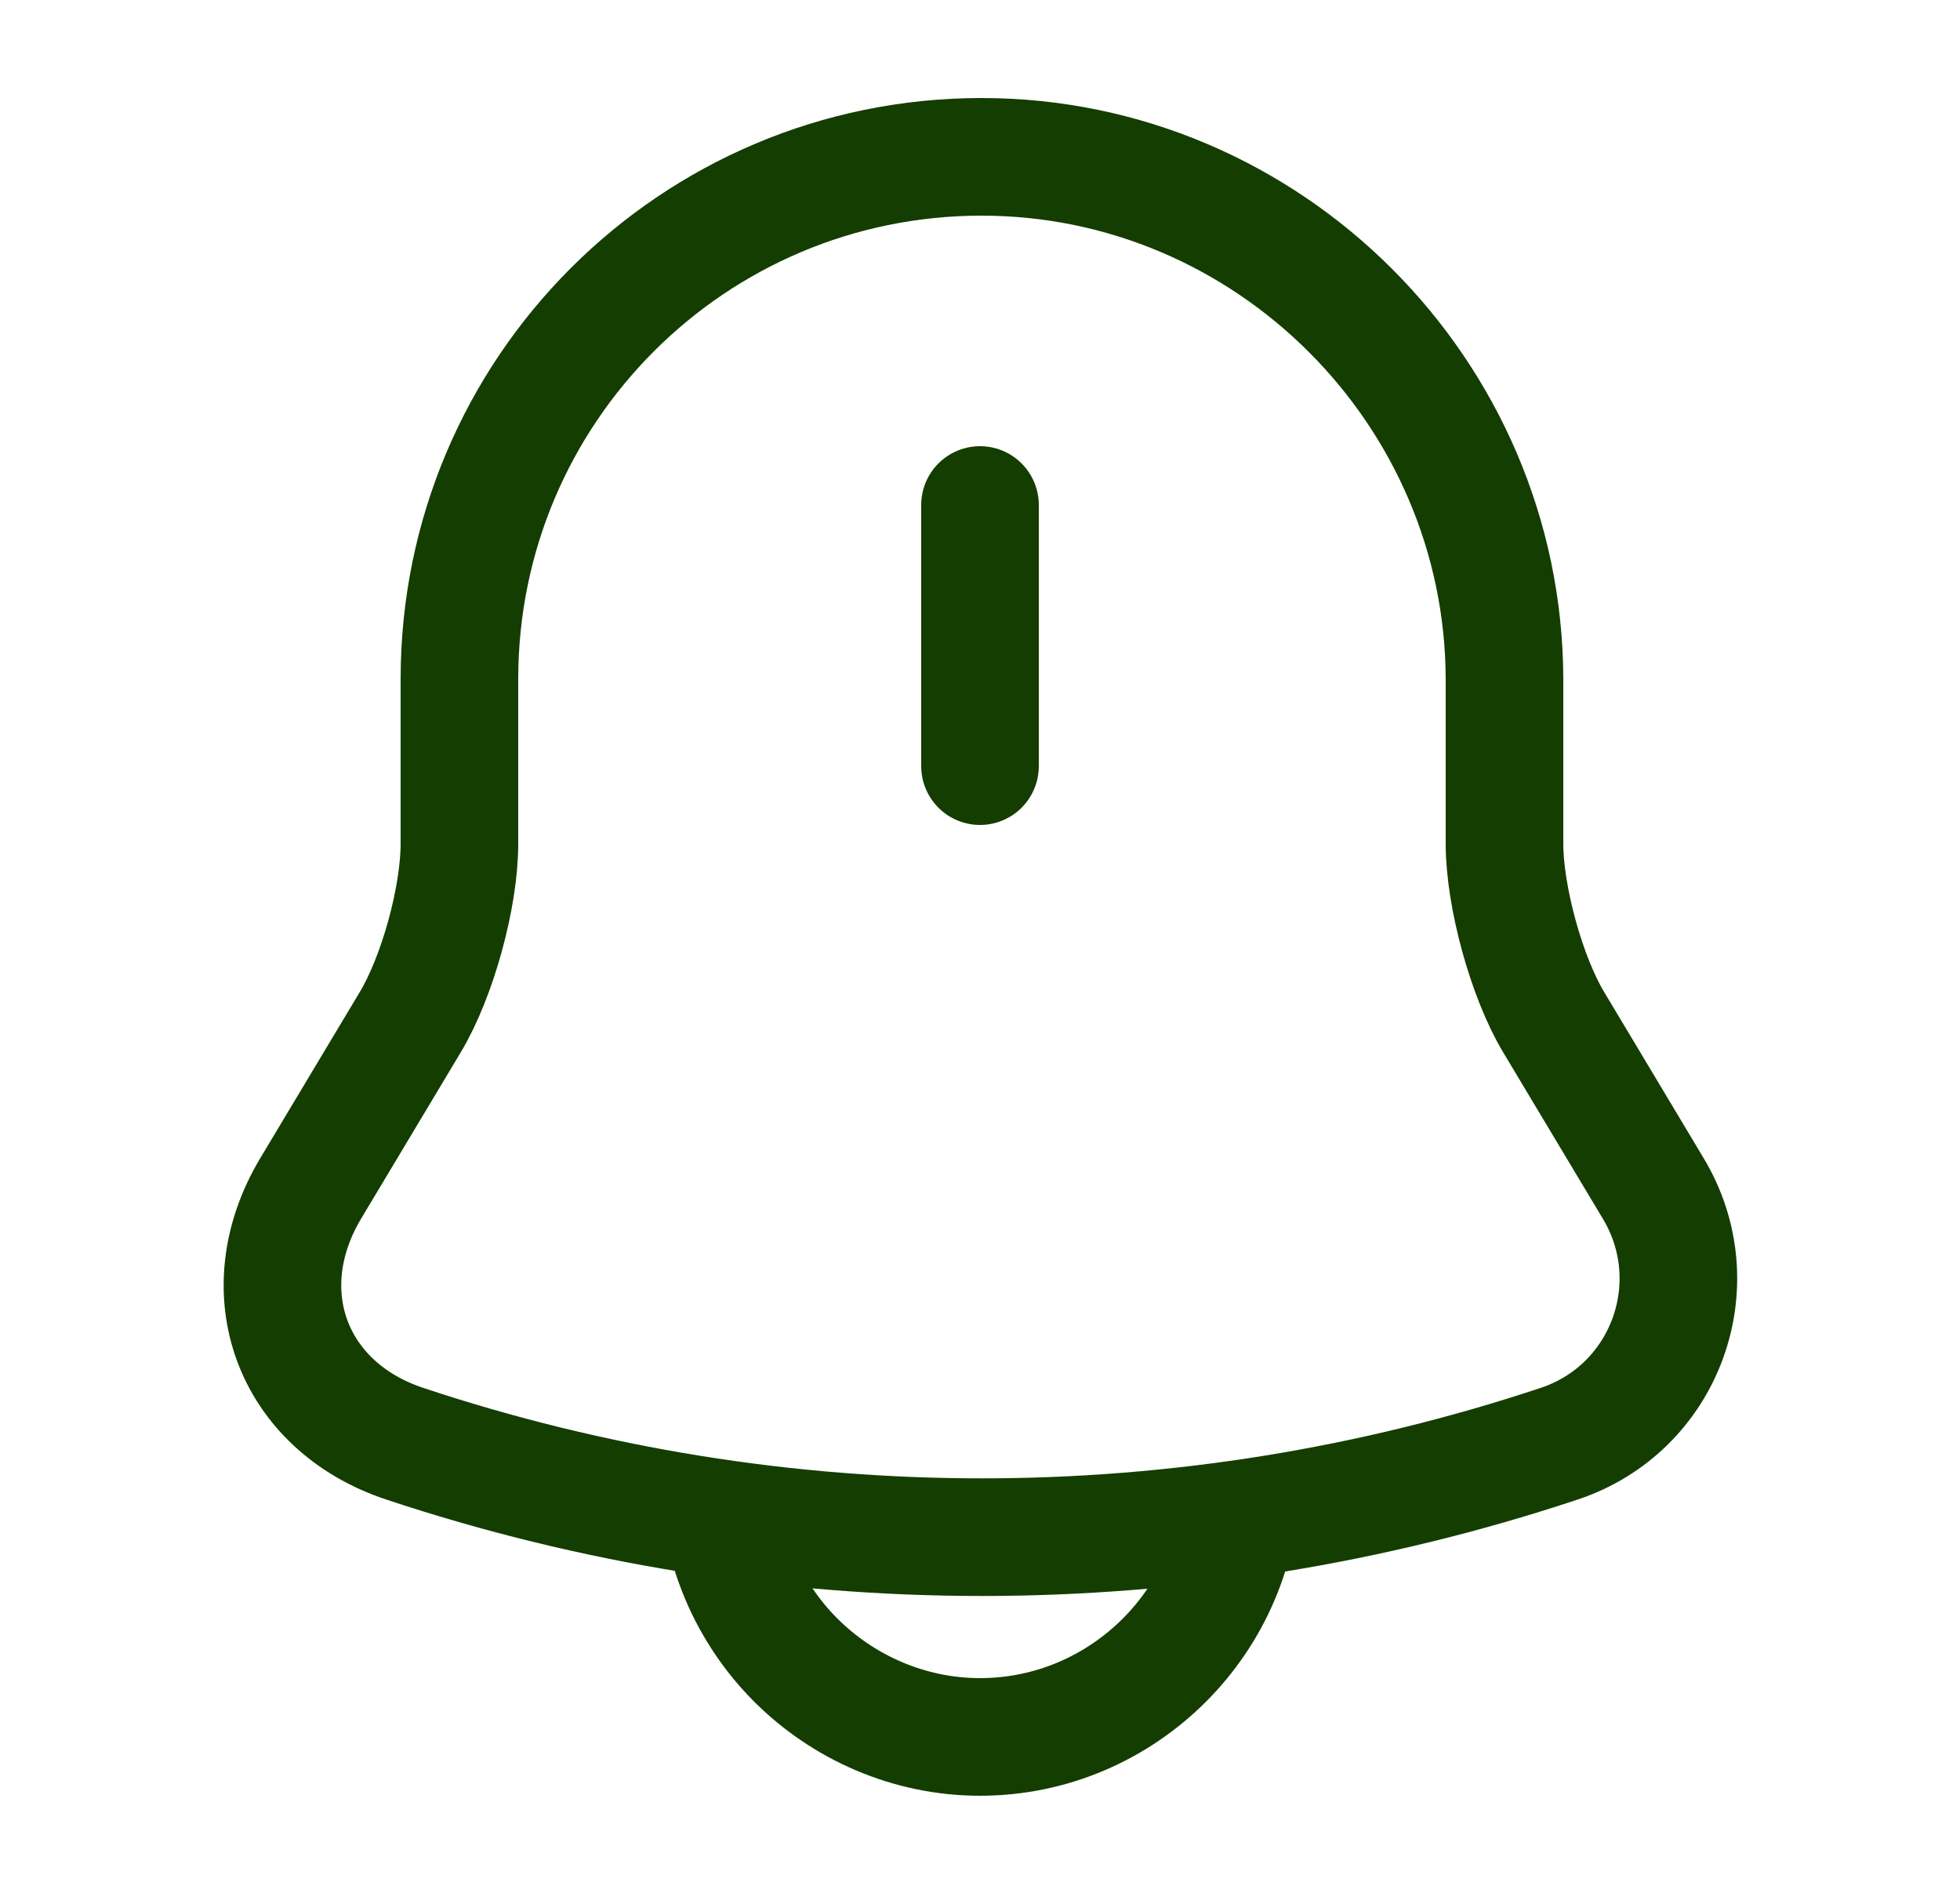
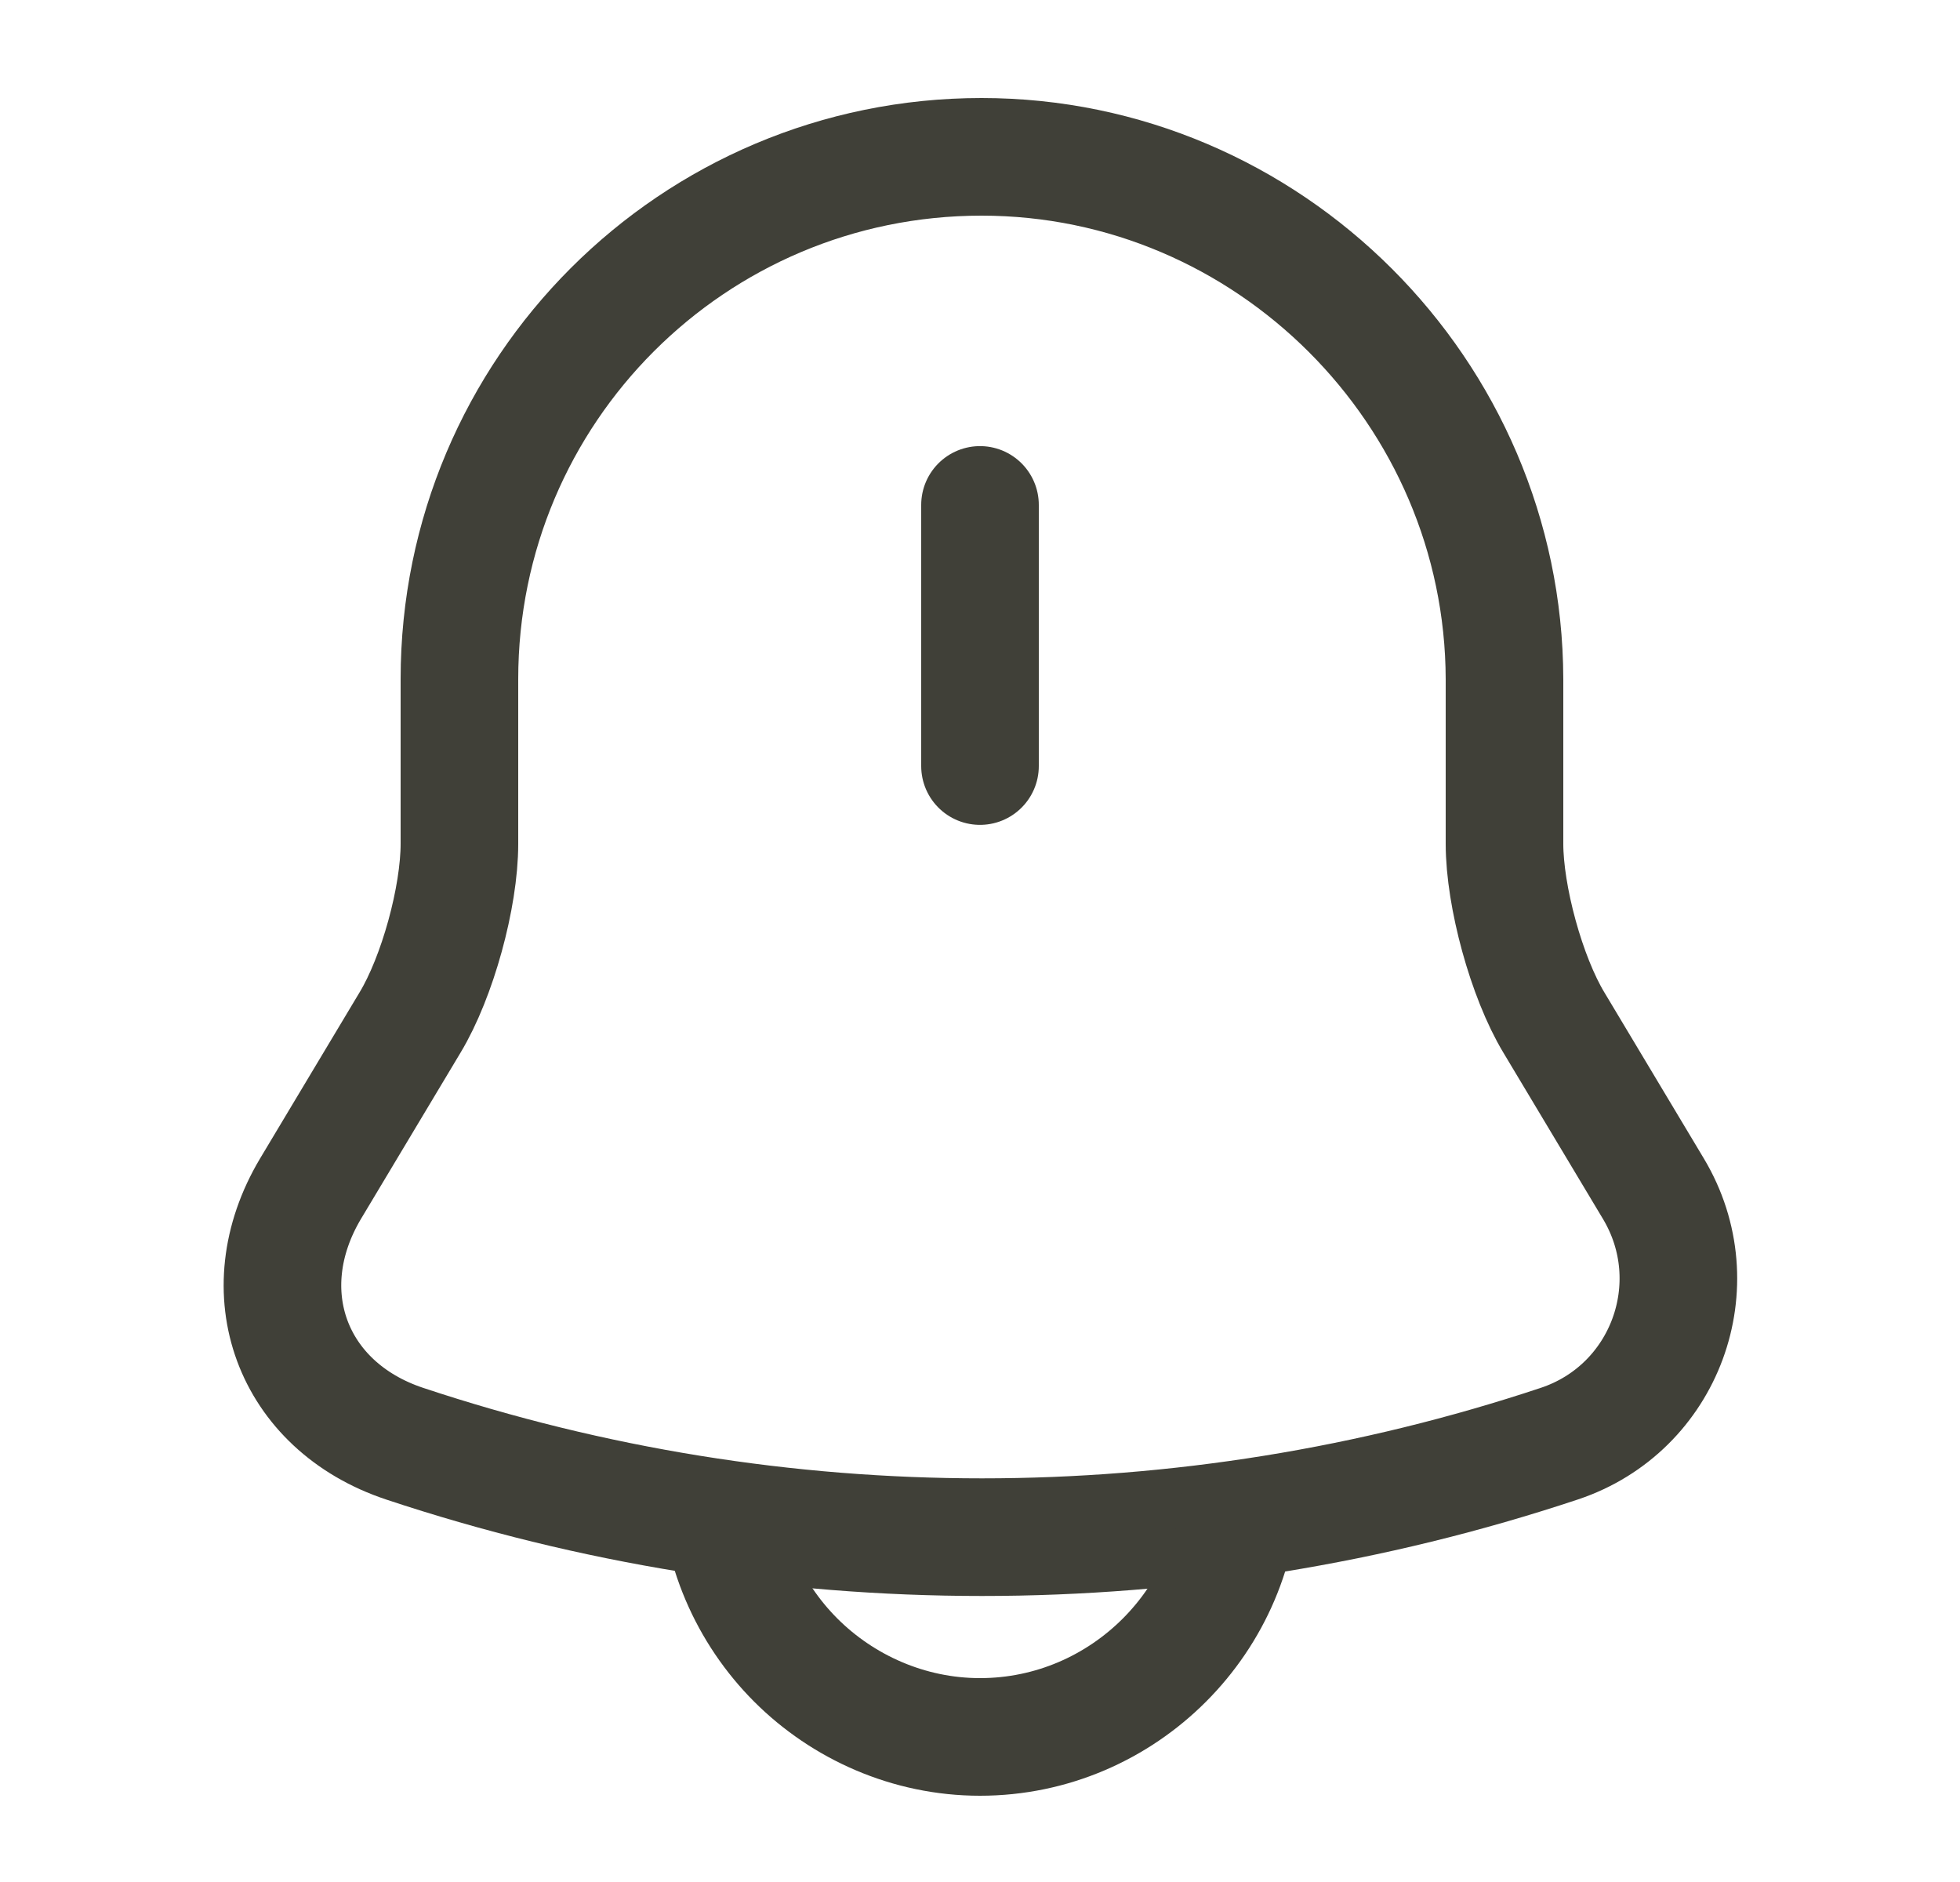
<svg xmlns="http://www.w3.org/2000/svg" width="25" height="24" viewBox="0 0 25 24" fill="none">
-   <path d="M12.5 6.44V9.77" stroke="#143D01" stroke-width="1.5" stroke-miterlimit="10" stroke-linecap="round" />
-   <path d="M12.52 2C8.84 2 5.86 4.98 5.86 8.66V10.76C5.86 11.44 5.58 12.46 5.23 13.04L3.96 15.16C3.18 16.47 3.72 17.93 5.16 18.41C9.94 20 15.11 20 19.89 18.41C21.24 17.96 21.82 16.38 21.09 15.16L19.82 13.04C19.47 12.46 19.19 11.43 19.19 10.76V8.66C19.18 5 16.18 2 12.52 2Z" stroke="#143D01" stroke-width="1.5" stroke-miterlimit="10" stroke-linecap="round" />
-   <path d="M15.83 18.82C15.83 20.65 14.33 22.15 12.5 22.15C11.59 22.15 10.75 21.77 10.15 21.17C9.55 20.57 9.17 19.73 9.17 18.82" stroke="#143D01" stroke-width="1.5" stroke-miterlimit="10" />
+   <path d="M12.5 6.439V9.769" stroke="#404038" stroke-width="1.5" stroke-miterlimit="10" stroke-linecap="round" />
+   <path d="M12.52 2C8.84 2 5.86 4.98 5.86 8.66V10.76C5.86 11.44 5.58 12.46 5.23 13.04L3.96 15.16C3.18 16.47 3.72 17.93 5.16 18.41C9.94 20 15.11 20 19.89 18.41C21.24 17.96 21.82 16.38 21.09 15.16L19.82 13.04C19.47 12.46 19.19 11.43 19.19 10.76V8.66C19.18 5 16.18 2 12.52 2Z" stroke="#404038" stroke-width="1.5" stroke-miterlimit="10" stroke-linecap="round" />
+   <path d="M15.83 18.82C15.83 20.65 14.33 22.15 12.5 22.15C11.59 22.15 10.75 21.77 10.15 21.17C9.55 20.57 9.17 19.73 9.17 18.82" stroke="#404038" stroke-width="1.5" stroke-miterlimit="10" />
</svg>
